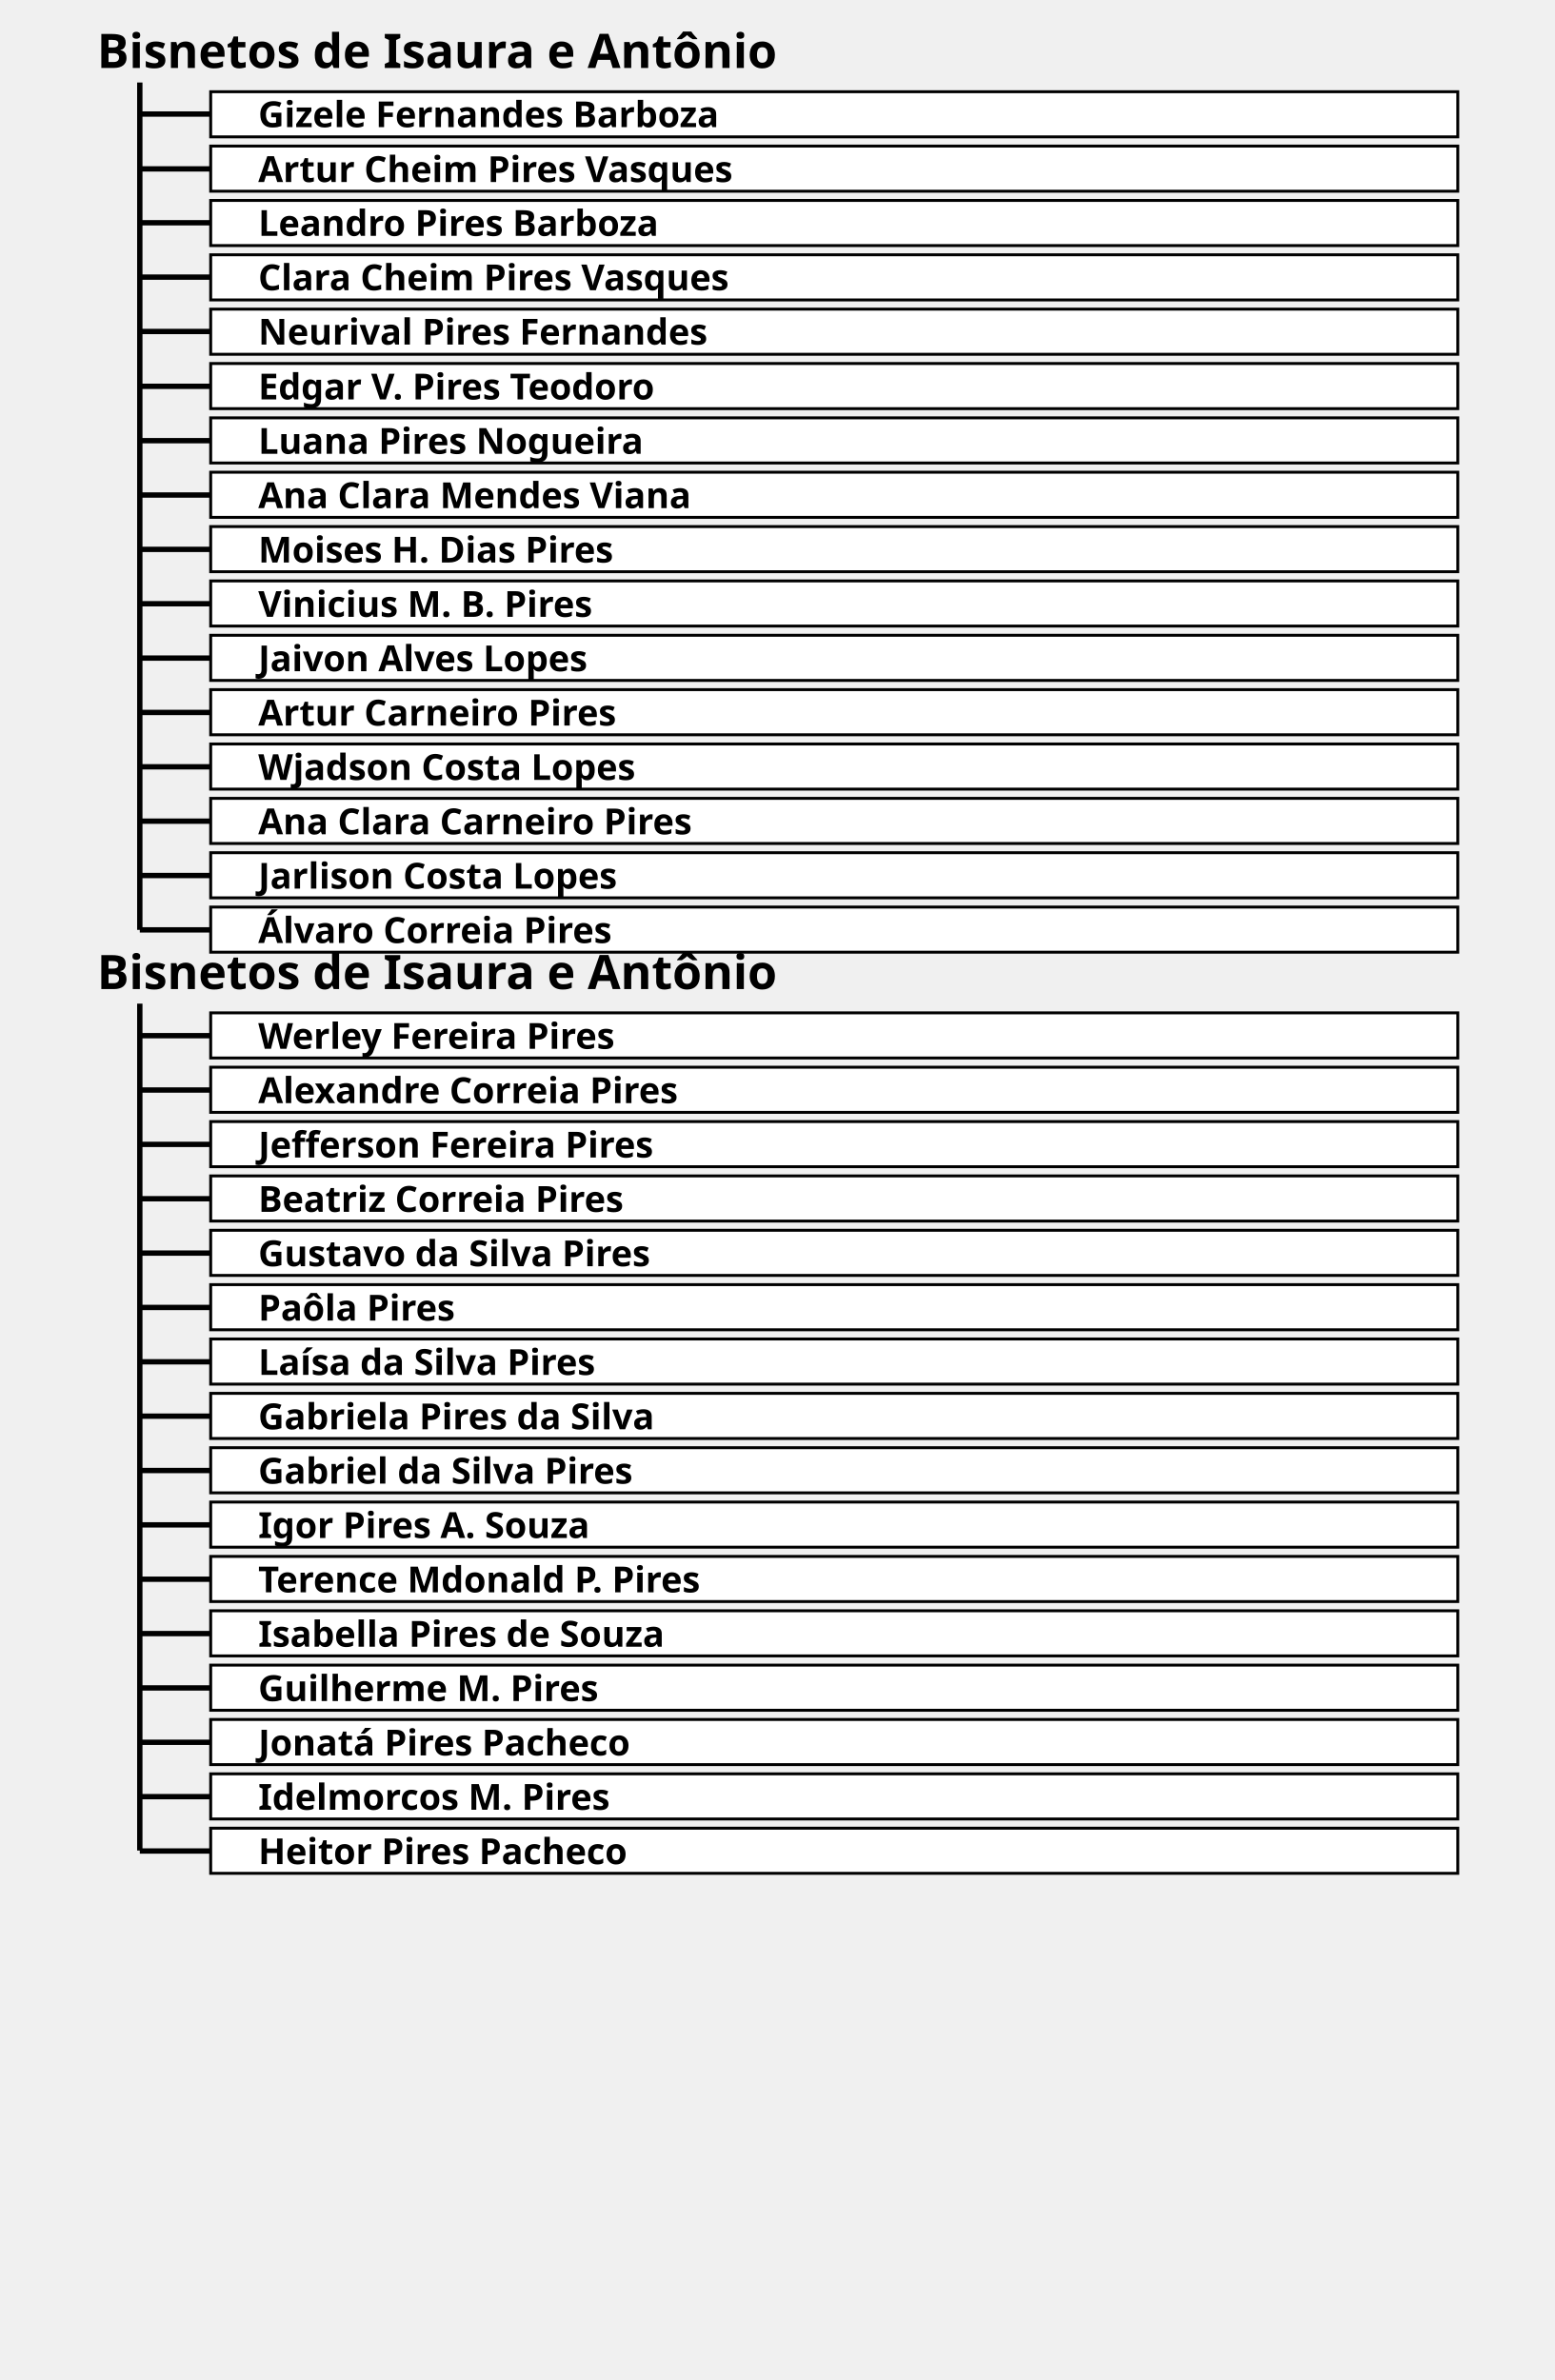
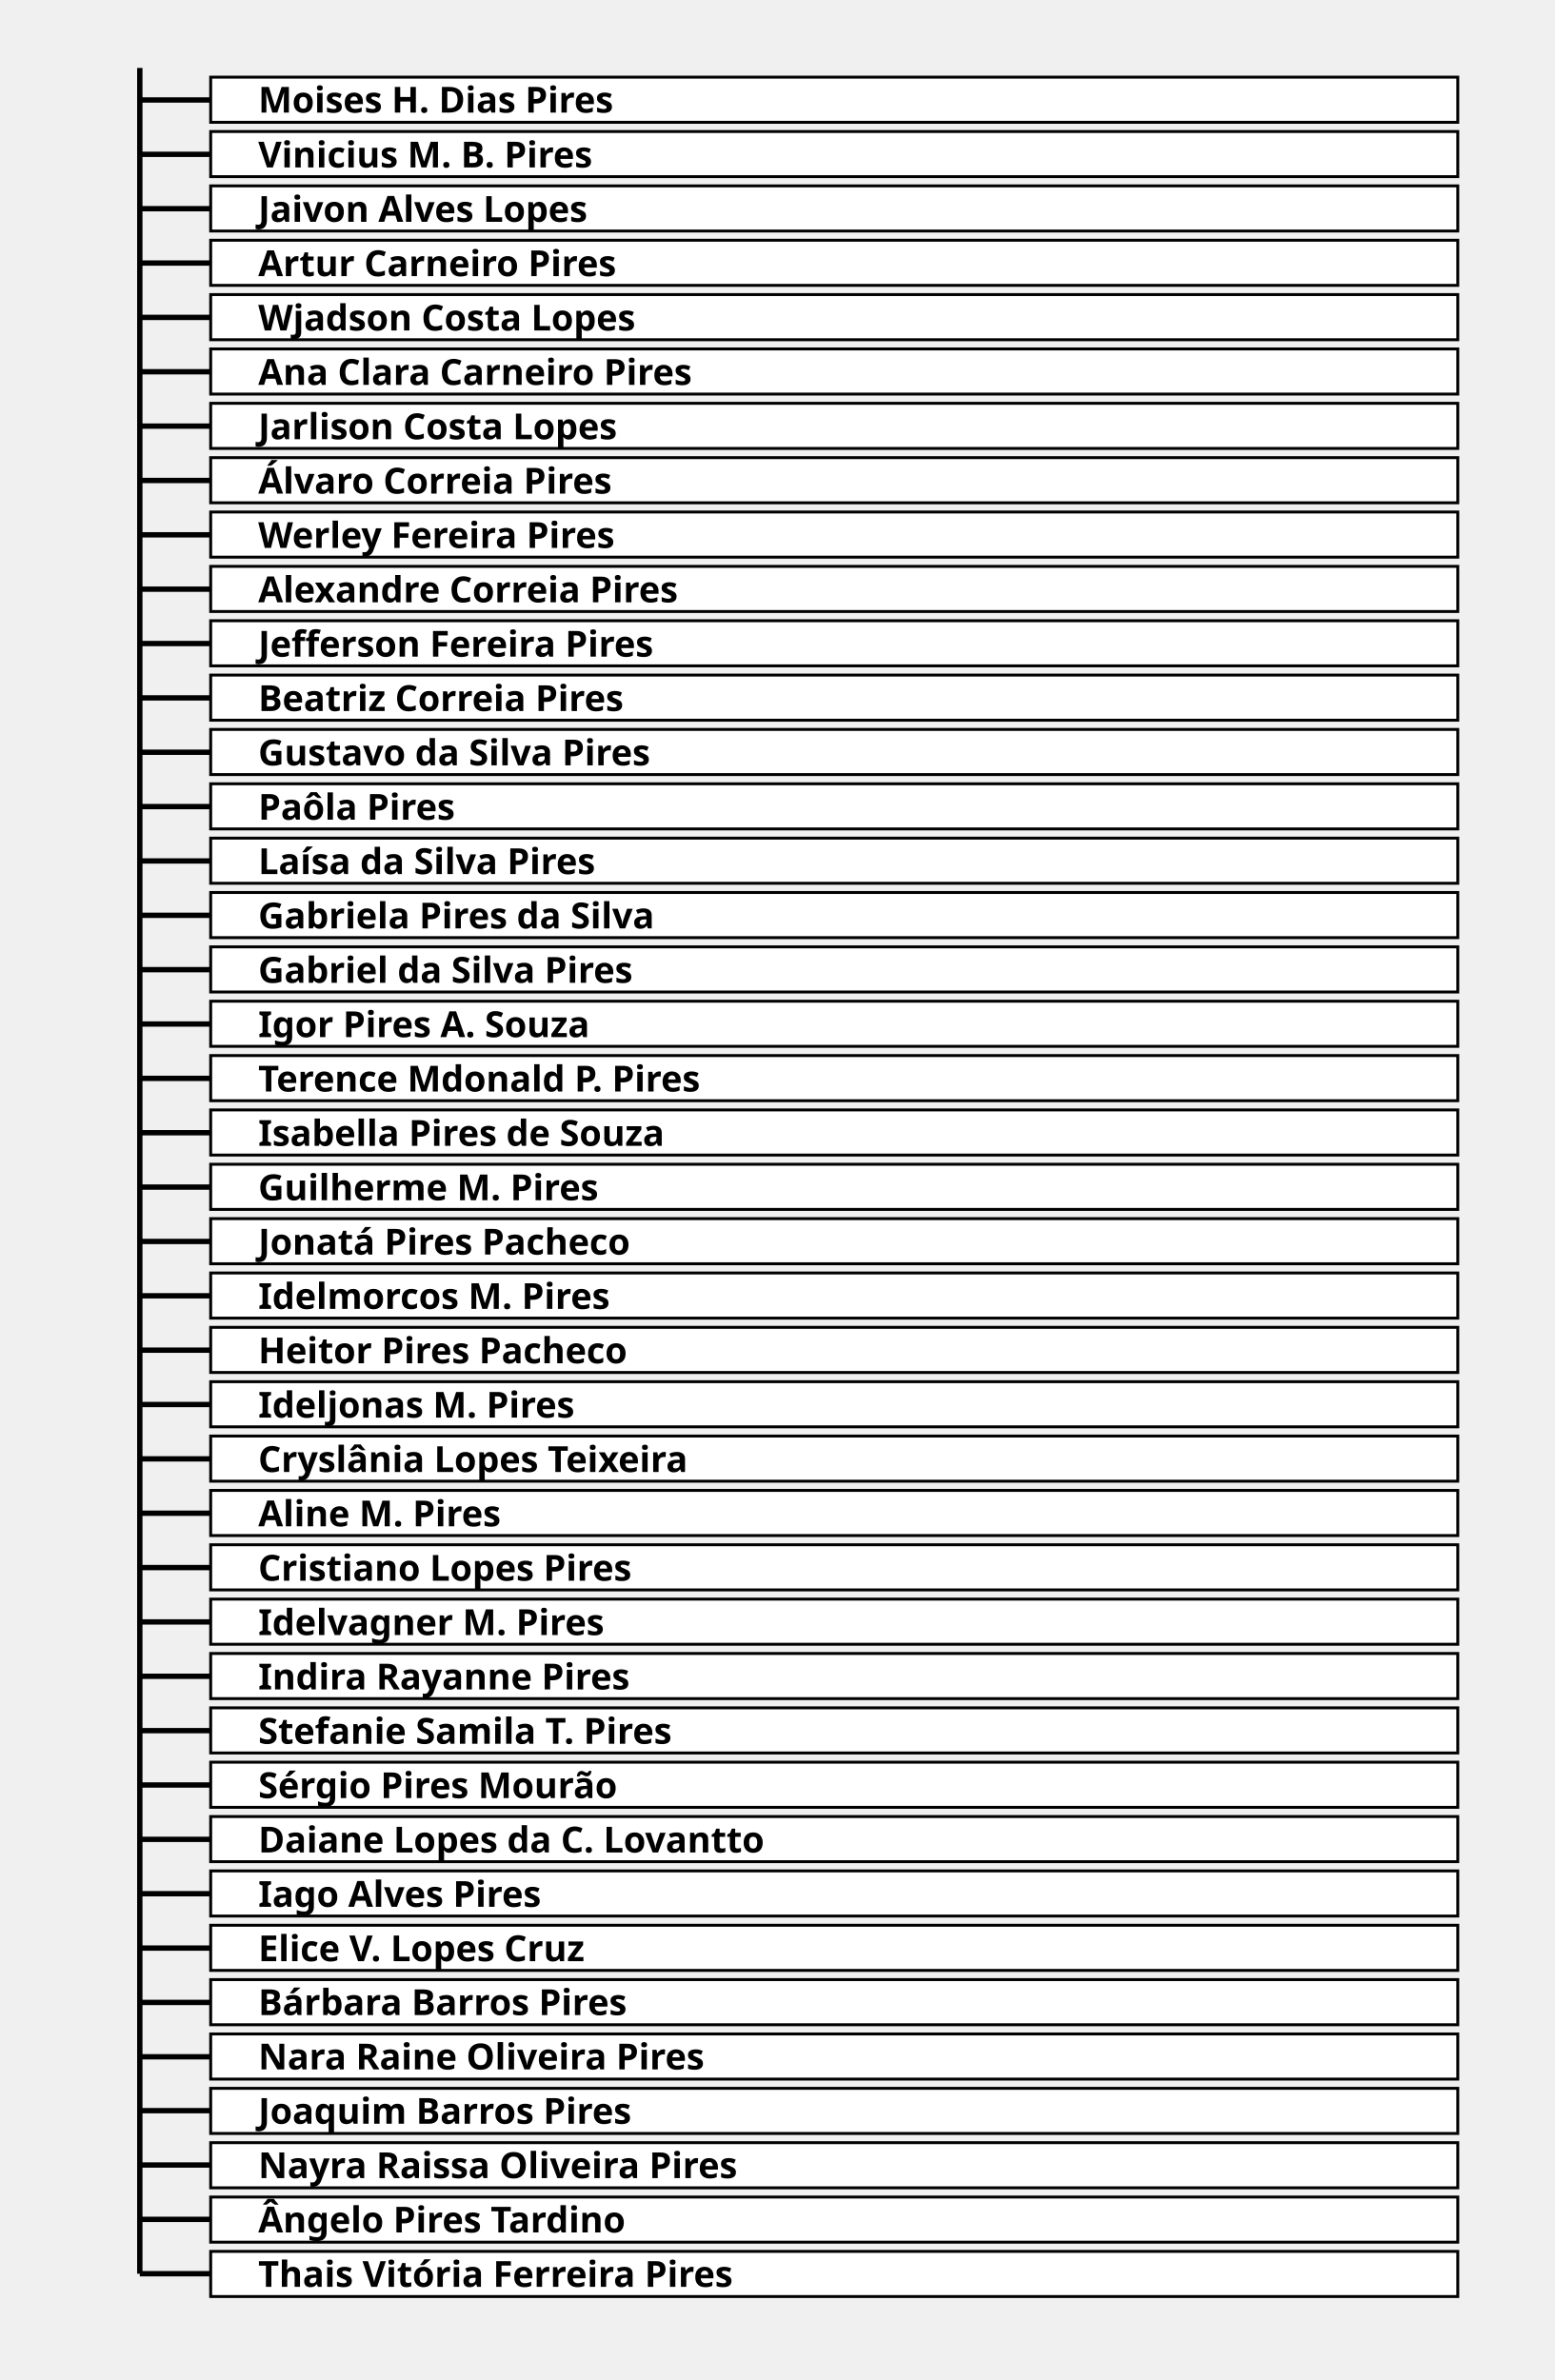
<svg xmlns="http://www.w3.org/2000/svg" id="Layer_1" version="1.1" viewBox="0 0 320.3 490.4">
  <defs>
    <style>
      .hdr { font-family: AGaramondPro-Italic, "Adobe Garamond Pro"; font-size: 8px; font-style: italic; font-weight: 700; }
      .sec { font-family: AGaramondPro-Bold, "Adobe Garamond Pro"; font-size: 9.8px; font-weight: 700; }
      .ttl { font-family: AGaramondPro-Bold, "Adobe Garamond Pro"; font-size: 11.5px; font-weight: 700; }
      .nm { font-family: AGaramondPro-Bold, "Adobe Garamond Pro"; font-size: 7.4px; font-weight: 700; }
      .sp { font-family: AGaramondPro-BoldItalic, "Adobe Garamond Pro"; font-size: 7.4px; font-style: italic; font-weight: 700; }
      .box { fill: #fff; stroke: #000; stroke-width: .6px; stroke-miterlimit: 11.3; }
      .ln { fill: none; stroke: #000; stroke-width: 1.1px; stroke-miterlimit: 11.3; }
    </style>
  </defs>
-   <text class="sec" transform="translate(20 14.0)">
-     <tspan x="0" y="0">Bisnetos de Isaura e Antônio</tspan>
-   </text>
-   <path class="ln" d="M28.8,17.0v174.6" />
-   <line class="ln" x1="28.8" y1="23.5" x2="43.4" y2="23.5" />
-   <rect class="box" x="43.4" y="18.9" width="256.9" height="9.3" />
-   <text class="nm" transform="translate(53.2 26.2)">
-     <tspan x="0" y="0">Gizele Fernandes Barboza</tspan>
-   </text>
-   <line class="ln" x1="28.8" y1="34.8" x2="43.4" y2="34.8" />
-   <rect class="box" x="43.4" y="30.1" width="256.9" height="9.3" />
-   <text class="nm" transform="translate(53.2 37.5)">
-     <tspan x="0" y="0">Artur Cheim Pires Vasques</tspan>
-   </text>
-   <line class="ln" x1="28.8" y1="45.9" x2="43.4" y2="45.9" />
-   <rect class="box" x="43.4" y="41.3" width="256.9" height="9.3" />
-   <text class="nm" transform="translate(53.2 48.6)">
-     <tspan x="0" y="0">Leandro Pires Barboza</tspan>
-   </text>
-   <line class="ln" x1="28.8" y1="57.1" x2="43.4" y2="57.1" />
-   <rect class="box" x="43.4" y="52.5" width="256.9" height="9.3" />
-   <text class="nm" transform="translate(53.2 59.8)">
-     <tspan x="0" y="0">Clara Cheim Pires Vasques</tspan>
-   </text>
-   <line class="ln" x1="28.8" y1="68.3" x2="43.4" y2="68.3" />
-   <rect class="box" x="43.4" y="63.7" width="256.9" height="9.3" />
-   <text class="nm" transform="translate(53.2 71.0)">
-     <tspan x="0" y="0">Neurival Pires Fernandes</tspan>
-   </text>
-   <line class="ln" x1="28.8" y1="79.6" x2="43.4" y2="79.6" />
-   <rect class="box" x="43.4" y="74.9" width="256.9" height="9.3" />
-   <text class="nm" transform="translate(53.2 82.3)">
-     <tspan x="0" y="0">Edgar V. Pires Teodoro</tspan>
-   </text>
-   <line class="ln" x1="28.8" y1="90.8" x2="43.4" y2="90.8" />
-   <rect class="box" x="43.4" y="86.1" width="256.9" height="9.3" />
-   <text class="nm" transform="translate(53.2 93.5)">
-     <tspan x="0" y="0">Luana Pires Nogueira</tspan>
-   </text>
-   <line class="ln" x1="28.8" y1="102.0" x2="43.4" y2="102.0" />
-   <rect class="box" x="43.4" y="97.3" width="256.9" height="9.3" />
-   <text class="nm" transform="translate(53.2 104.7)">
-     <tspan x="0" y="0">Ana Clara Mendes Viana</tspan>
-   </text>
-   <line class="ln" x1="28.8" y1="113.2" x2="43.4" y2="113.2" />
-   <rect class="box" x="43.4" y="108.5" width="256.9" height="9.3" />
-   <text class="nm" transform="translate(53.2 115.9)">
+   <path class="ln" d="M28.8,14.0v454.5" />
+   <line class="ln" x1="28.8" y1="20.6" x2="43.4" y2="20.6" />
+   <rect class="box" x="43.4" y="15.9" width="256.9" height="9.3" />
+   <text class="nm" transform="translate(53.2 23.2)">
    <tspan x="0" y="0">Moises H. Dias Pires</tspan>
  </text>
-   <line class="ln" x1="28.8" y1="124.4" x2="43.4" y2="124.4" />
-   <rect class="box" x="43.4" y="119.7" width="256.9" height="9.3" />
-   <text class="nm" transform="translate(53.2 127.1)">
+   <line class="ln" x1="28.8" y1="31.8" x2="43.4" y2="31.8" />
+   <rect class="box" x="43.4" y="27.1" width="256.9" height="9.3" />
+   <text class="nm" transform="translate(53.2 34.5)">
    <tspan x="0" y="0">Vinicius M. B. Pires</tspan>
  </text>
-   <line class="ln" x1="28.8" y1="135.6" x2="43.4" y2="135.6" />
-   <rect class="box" x="43.4" y="130.9" width="256.9" height="9.3" />
-   <text class="nm" transform="translate(53.2 138.3)">
+   <line class="ln" x1="28.8" y1="43.0" x2="43.4" y2="43.0" />
+   <rect class="box" x="43.4" y="38.3" width="256.9" height="9.3" />
+   <text class="nm" transform="translate(53.2 45.7)">
    <tspan x="0" y="0">Jaivon Alves Lopes</tspan>
  </text>
-   <line class="ln" x1="28.8" y1="146.8" x2="43.4" y2="146.8" />
-   <rect class="box" x="43.4" y="142.1" width="256.9" height="9.3" />
-   <text class="nm" transform="translate(53.2 149.5)">
+   <line class="ln" x1="28.8" y1="54.2" x2="43.4" y2="54.2" />
+   <rect class="box" x="43.4" y="49.5" width="256.9" height="9.3" />
+   <text class="nm" transform="translate(53.2 56.9)">
    <tspan x="0" y="0">Artur Carneiro Pires</tspan>
  </text>
-   <line class="ln" x1="28.8" y1="158.0" x2="43.4" y2="158.0" />
-   <rect class="box" x="43.4" y="153.3" width="256.9" height="9.3" />
-   <text class="nm" transform="translate(53.2 160.7)">
+   <line class="ln" x1="28.8" y1="65.4" x2="43.4" y2="65.4" />
+   <rect class="box" x="43.4" y="60.7" width="256.9" height="9.3" />
+   <text class="nm" transform="translate(53.2 68.1)">
    <tspan x="0" y="0">Wjadson Costa Lopes</tspan>
  </text>
-   <line class="ln" x1="28.8" y1="169.2" x2="43.4" y2="169.2" />
-   <rect class="box" x="43.4" y="164.5" width="256.9" height="9.3" />
-   <text class="nm" transform="translate(53.2 171.9)">
+   <line class="ln" x1="28.8" y1="76.6" x2="43.4" y2="76.6" />
+   <rect class="box" x="43.4" y="71.9" width="256.9" height="9.3" />
+   <text class="nm" transform="translate(53.2 79.3)">
    <tspan x="0" y="0">Ana Clara Carneiro Pires</tspan>
  </text>
-   <line class="ln" x1="28.8" y1="180.4" x2="43.4" y2="180.4" />
-   <rect class="box" x="43.4" y="175.7" width="256.9" height="9.3" />
-   <text class="nm" transform="translate(53.2 183.1)">
+   <line class="ln" x1="28.8" y1="87.8" x2="43.4" y2="87.8" />
+   <rect class="box" x="43.4" y="83.1" width="256.9" height="9.3" />
+   <text class="nm" transform="translate(53.2 90.5)">
    <tspan x="0" y="0">Jarlison Costa Lopes</tspan>
  </text>
-   <line class="ln" x1="28.8" y1="191.6" x2="43.4" y2="191.6" />
-   <rect class="box" x="43.4" y="186.9" width="256.9" height="9.3" />
-   <text class="nm" transform="translate(53.2 194.3)">
+   <line class="ln" x1="28.8" y1="99.0" x2="43.4" y2="99.0" />
+   <rect class="box" x="43.4" y="94.3" width="256.9" height="9.3" />
+   <text class="nm" transform="translate(53.2 101.7)">
    <tspan x="0" y="0">Álvaro Correia Pires</tspan>
  </text>
-   <text class="sec" transform="translate(20 203.8)">
-     <tspan x="0" y="0">Bisnetos de Isaura e Antônio</tspan>
-   </text>
-   <path class="ln" d="M28.8,206.8v174.5" />
-   <line class="ln" x1="28.8" y1="213.4" x2="43.4" y2="213.4" />
-   <rect class="box" x="43.4" y="208.7" width="256.9" height="9.3" />
-   <text class="nm" transform="translate(53.2 216.1)">
+   <line class="ln" x1="28.8" y1="110.2" x2="43.4" y2="110.2" />
+   <rect class="box" x="43.4" y="105.5" width="256.9" height="9.3" />
+   <text class="nm" transform="translate(53.2 112.9)">
    <tspan x="0" y="0">Werley Fereira Pires</tspan>
  </text>
-   <line class="ln" x1="28.8" y1="224.6" x2="43.4" y2="224.6" />
-   <rect class="box" x="43.4" y="219.9" width="256.9" height="9.3" />
-   <text class="nm" transform="translate(53.2 227.3)">
+   <line class="ln" x1="28.8" y1="121.4" x2="43.4" y2="121.4" />
+   <rect class="box" x="43.4" y="116.7" width="256.9" height="9.3" />
+   <text class="nm" transform="translate(53.2 124.1)">
    <tspan x="0" y="0">Alexandre Correia Pires</tspan>
  </text>
-   <line class="ln" x1="28.8" y1="235.8" x2="43.4" y2="235.8" />
-   <rect class="box" x="43.4" y="231.1" width="256.9" height="9.3" />
-   <text class="nm" transform="translate(53.2 238.5)">
+   <line class="ln" x1="28.8" y1="132.6" x2="43.4" y2="132.6" />
+   <rect class="box" x="43.4" y="127.9" width="256.9" height="9.3" />
+   <text class="nm" transform="translate(53.2 135.3)">
    <tspan x="0" y="0">Jefferson Fereira Pires</tspan>
  </text>
-   <line class="ln" x1="28.8" y1="247.0" x2="43.4" y2="247.0" />
-   <rect class="box" x="43.4" y="242.3" width="256.9" height="9.3" />
-   <text class="nm" transform="translate(53.2 249.7)">
+   <line class="ln" x1="28.8" y1="143.8" x2="43.4" y2="143.8" />
+   <rect class="box" x="43.4" y="139.1" width="256.9" height="9.3" />
+   <text class="nm" transform="translate(53.2 146.5)">
    <tspan x="0" y="0">Beatriz Correia Pires</tspan>
  </text>
-   <line class="ln" x1="28.8" y1="258.2" x2="43.4" y2="258.2" />
-   <rect class="box" x="43.4" y="253.5" width="256.9" height="9.3" />
-   <text class="nm" transform="translate(53.2 260.9)">
+   <line class="ln" x1="28.8" y1="155.0" x2="43.4" y2="155.0" />
+   <rect class="box" x="43.4" y="150.3" width="256.9" height="9.3" />
+   <text class="nm" transform="translate(53.2 157.7)">
    <tspan x="0" y="0">Gustavo da Silva Pires</tspan>
  </text>
-   <line class="ln" x1="28.8" y1="269.4" x2="43.4" y2="269.4" />
-   <rect class="box" x="43.4" y="264.7" width="256.9" height="9.3" />
-   <text class="nm" transform="translate(53.2 272.1)">
+   <line class="ln" x1="28.8" y1="166.2" x2="43.4" y2="166.2" />
+   <rect class="box" x="43.4" y="161.5" width="256.9" height="9.3" />
+   <text class="nm" transform="translate(53.2 168.9)">
    <tspan x="0" y="0">Paôla Pires</tspan>
  </text>
-   <line class="ln" x1="28.8" y1="280.6" x2="43.4" y2="280.6" />
-   <rect class="box" x="43.4" y="275.9" width="256.9" height="9.3" />
-   <text class="nm" transform="translate(53.2 283.3)">
+   <line class="ln" x1="28.8" y1="177.4" x2="43.4" y2="177.4" />
+   <rect class="box" x="43.4" y="172.7" width="256.9" height="9.3" />
+   <text class="nm" transform="translate(53.2 180.1)">
    <tspan x="0" y="0">Laísa da Silva Pires</tspan>
  </text>
-   <line class="ln" x1="28.8" y1="291.8" x2="43.4" y2="291.8" />
-   <rect class="box" x="43.4" y="287.1" width="256.9" height="9.3" />
-   <text class="nm" transform="translate(53.2 294.5)">
+   <line class="ln" x1="28.8" y1="188.6" x2="43.4" y2="188.6" />
+   <rect class="box" x="43.4" y="183.9" width="256.9" height="9.3" />
+   <text class="nm" transform="translate(53.2 191.3)">
    <tspan x="0" y="0">Gabriela Pires da Silva</tspan>
  </text>
-   <line class="ln" x1="28.8" y1="303.0" x2="43.4" y2="303.0" />
-   <rect class="box" x="43.4" y="298.3" width="256.9" height="9.3" />
-   <text class="nm" transform="translate(53.2 305.7)">
+   <line class="ln" x1="28.8" y1="199.8" x2="43.4" y2="199.8" />
+   <rect class="box" x="43.4" y="195.1" width="256.9" height="9.3" />
+   <text class="nm" transform="translate(53.2 202.5)">
    <tspan x="0" y="0">Gabriel da Silva Pires</tspan>
  </text>
-   <line class="ln" x1="28.8" y1="314.2" x2="43.4" y2="314.2" />
-   <rect class="box" x="43.4" y="309.5" width="256.9" height="9.3" />
-   <text class="nm" transform="translate(53.2 316.9)">
+   <line class="ln" x1="28.8" y1="211.0" x2="43.4" y2="211.0" />
+   <rect class="box" x="43.4" y="206.3" width="256.9" height="9.3" />
+   <text class="nm" transform="translate(53.2 213.7)">
    <tspan x="0" y="0">Igor Pires A. Souza</tspan>
  </text>
-   <line class="ln" x1="28.8" y1="325.4" x2="43.4" y2="325.4" />
-   <rect class="box" x="43.4" y="320.7" width="256.9" height="9.3" />
-   <text class="nm" transform="translate(53.2 328.1)">
+   <line class="ln" x1="28.8" y1="222.2" x2="43.4" y2="222.2" />
+   <rect class="box" x="43.4" y="217.5" width="256.9" height="9.3" />
+   <text class="nm" transform="translate(53.2 224.9)">
    <tspan x="0" y="0">Terence Mdonald P. Pires</tspan>
  </text>
-   <line class="ln" x1="28.8" y1="336.6" x2="43.4" y2="336.6" />
-   <rect class="box" x="43.4" y="331.9" width="256.9" height="9.3" />
-   <text class="nm" transform="translate(53.2 339.3)">
+   <line class="ln" x1="28.8" y1="233.4" x2="43.4" y2="233.4" />
+   <rect class="box" x="43.4" y="228.7" width="256.9" height="9.3" />
+   <text class="nm" transform="translate(53.2 236.1)">
    <tspan x="0" y="0">Isabella Pires de Souza</tspan>
  </text>
-   <line class="ln" x1="28.8" y1="347.8" x2="43.4" y2="347.8" />
-   <rect class="box" x="43.4" y="343.1" width="256.9" height="9.3" />
-   <text class="nm" transform="translate(53.2 350.5)">
+   <line class="ln" x1="28.8" y1="244.6" x2="43.4" y2="244.6" />
+   <rect class="box" x="43.4" y="239.9" width="256.9" height="9.3" />
+   <text class="nm" transform="translate(53.2 247.3)">
    <tspan x="0" y="0">Guilherme M. Pires</tspan>
  </text>
-   <line class="ln" x1="28.8" y1="359.0" x2="43.4" y2="359.0" />
-   <rect class="box" x="43.4" y="354.3" width="256.9" height="9.3" />
-   <text class="nm" transform="translate(53.2 361.7)">
+   <line class="ln" x1="28.8" y1="255.8" x2="43.4" y2="255.8" />
+   <rect class="box" x="43.4" y="251.1" width="256.9" height="9.3" />
+   <text class="nm" transform="translate(53.2 258.5)">
    <tspan x="0" y="0">Jonatá Pires Pacheco</tspan>
  </text>
-   <line class="ln" x1="28.8" y1="370.2" x2="43.4" y2="370.2" />
-   <rect class="box" x="43.4" y="365.5" width="256.9" height="9.3" />
-   <text class="nm" transform="translate(53.2 372.9)">
+   <line class="ln" x1="28.8" y1="267.0" x2="43.4" y2="267.0" />
+   <rect class="box" x="43.4" y="262.3" width="256.9" height="9.3" />
+   <text class="nm" transform="translate(53.2 269.7)">
    <tspan x="0" y="0">Idelmorcos M. Pires</tspan>
  </text>
-   <line class="ln" x1="28.8" y1="381.4" x2="43.4" y2="381.4" />
-   <rect class="box" x="43.4" y="376.7" width="256.9" height="9.3" />
-   <text class="nm" transform="translate(53.2 384.1)">
+   <line class="ln" x1="28.8" y1="278.2" x2="43.4" y2="278.2" />
+   <rect class="box" x="43.4" y="273.5" width="256.9" height="9.3" />
+   <text class="nm" transform="translate(53.2 280.9)">
    <tspan x="0" y="0">Heitor Pires Pacheco</tspan>
  </text>
+   <line class="ln" x1="28.8" y1="289.4" x2="43.4" y2="289.4" />
+   <rect class="box" x="43.4" y="284.7" width="256.9" height="9.3" />
+   <text class="nm" transform="translate(53.2 292.1)">
+     <tspan x="0" y="0">Ideljonas M. Pires</tspan>
+   </text>
+   <line class="ln" x1="28.8" y1="300.6" x2="43.4" y2="300.6" />
+   <rect class="box" x="43.4" y="295.9" width="256.9" height="9.3" />
+   <text class="nm" transform="translate(53.2 303.3)">
+     <tspan x="0" y="0">Cryslânia Lopes Teixeira</tspan>
+   </text>
+   <line class="ln" x1="28.8" y1="311.8" x2="43.4" y2="311.8" />
+   <rect class="box" x="43.4" y="307.1" width="256.9" height="9.3" />
+   <text class="nm" transform="translate(53.2 314.5)">
+     <tspan x="0" y="0">Aline M. Pires</tspan>
+   </text>
+   <line class="ln" x1="28.8" y1="323.0" x2="43.4" y2="323.0" />
+   <rect class="box" x="43.4" y="318.3" width="256.9" height="9.3" />
+   <text class="nm" transform="translate(53.2 325.7)">
+     <tspan x="0" y="0">Cristiano Lopes Pires</tspan>
+   </text>
+   <line class="ln" x1="28.8" y1="334.2" x2="43.4" y2="334.2" />
+   <rect class="box" x="43.4" y="329.5" width="256.9" height="9.3" />
+   <text class="nm" transform="translate(53.2 336.9)">
+     <tspan x="0" y="0">Idelvagner M. Pires</tspan>
+   </text>
+   <line class="ln" x1="28.8" y1="345.4" x2="43.4" y2="345.4" />
+   <rect class="box" x="43.4" y="340.7" width="256.9" height="9.3" />
+   <text class="nm" transform="translate(53.2 348.1)">
+     <tspan x="0" y="0">Indira Rayanne Pires</tspan>
+   </text>
+   <line class="ln" x1="28.8" y1="356.6" x2="43.4" y2="356.6" />
+   <rect class="box" x="43.4" y="351.9" width="256.9" height="9.3" />
+   <text class="nm" transform="translate(53.2 359.3)">
+     <tspan x="0" y="0">Stefanie Samila T. Pires</tspan>
+   </text>
+   <line class="ln" x1="28.8" y1="367.8" x2="43.4" y2="367.8" />
+   <rect class="box" x="43.4" y="363.1" width="256.9" height="9.3" />
+   <text class="nm" transform="translate(53.2 370.5)">
+     <tspan x="0" y="0">Sérgio Pires Mourão</tspan>
+   </text>
+   <line class="ln" x1="28.8" y1="379.0" x2="43.4" y2="379.0" />
+   <rect class="box" x="43.4" y="374.3" width="256.9" height="9.3" />
+   <text class="nm" transform="translate(53.2 381.7)">
+     <tspan x="0" y="0">Daiane Lopes da C. Lovantto</tspan>
+   </text>
+   <line class="ln" x1="28.8" y1="390.2" x2="43.4" y2="390.2" />
+   <rect class="box" x="43.4" y="385.5" width="256.9" height="9.3" />
+   <text class="nm" transform="translate(53.2 392.9)">
+     <tspan x="0" y="0">Iago Alves Pires</tspan>
+   </text>
+   <line class="ln" x1="28.8" y1="401.4" x2="43.4" y2="401.4" />
+   <rect class="box" x="43.4" y="396.7" width="256.9" height="9.3" />
+   <text class="nm" transform="translate(53.2 404.1)">
+     <tspan x="0" y="0">Elice V. Lopes Cruz</tspan>
+   </text>
+   <line class="ln" x1="28.8" y1="412.6" x2="43.4" y2="412.6" />
+   <rect class="box" x="43.4" y="407.9" width="256.9" height="9.3" />
+   <text class="nm" transform="translate(53.2 415.2)">
+     <tspan x="0" y="0">Bárbara Barros Pires</tspan>
+   </text>
+   <line class="ln" x1="28.8" y1="423.8" x2="43.4" y2="423.8" />
+   <rect class="box" x="43.4" y="419.1" width="256.9" height="9.3" />
+   <text class="nm" transform="translate(53.2 426.4)">
+     <tspan x="0" y="0">Nara Raine Oliveira Pires</tspan>
+   </text>
+   <line class="ln" x1="28.8" y1="434.9" x2="43.4" y2="434.9" />
+   <rect class="box" x="43.4" y="430.3" width="256.9" height="9.3" />
+   <text class="nm" transform="translate(53.2 437.6)">
+     <tspan x="0" y="0">Joaquim Barros Pires</tspan>
+   </text>
+   <line class="ln" x1="28.8" y1="446.1" x2="43.4" y2="446.1" />
+   <rect class="box" x="43.4" y="441.5" width="256.9" height="9.3" />
+   <text class="nm" transform="translate(53.2 448.8)">
+     <tspan x="0" y="0">Nayra Raissa Oliveira Pires</tspan>
+   </text>
+   <line class="ln" x1="28.8" y1="457.3" x2="43.4" y2="457.3" />
+   <rect class="box" x="43.4" y="452.7" width="256.9" height="9.3" />
+   <text class="nm" transform="translate(53.2 460.0)">
+     <tspan x="0" y="0">Ângelo Pires Tardino</tspan>
+   </text>
+   <line class="ln" x1="28.8" y1="468.5" x2="43.4" y2="468.5" />
+   <rect class="box" x="43.4" y="463.9" width="256.9" height="9.3" />
+   <text class="nm" transform="translate(53.2 471.2)">
+     <tspan x="0" y="0">Thais Vitória Ferreira Pires</tspan>
+   </text>
</svg>
